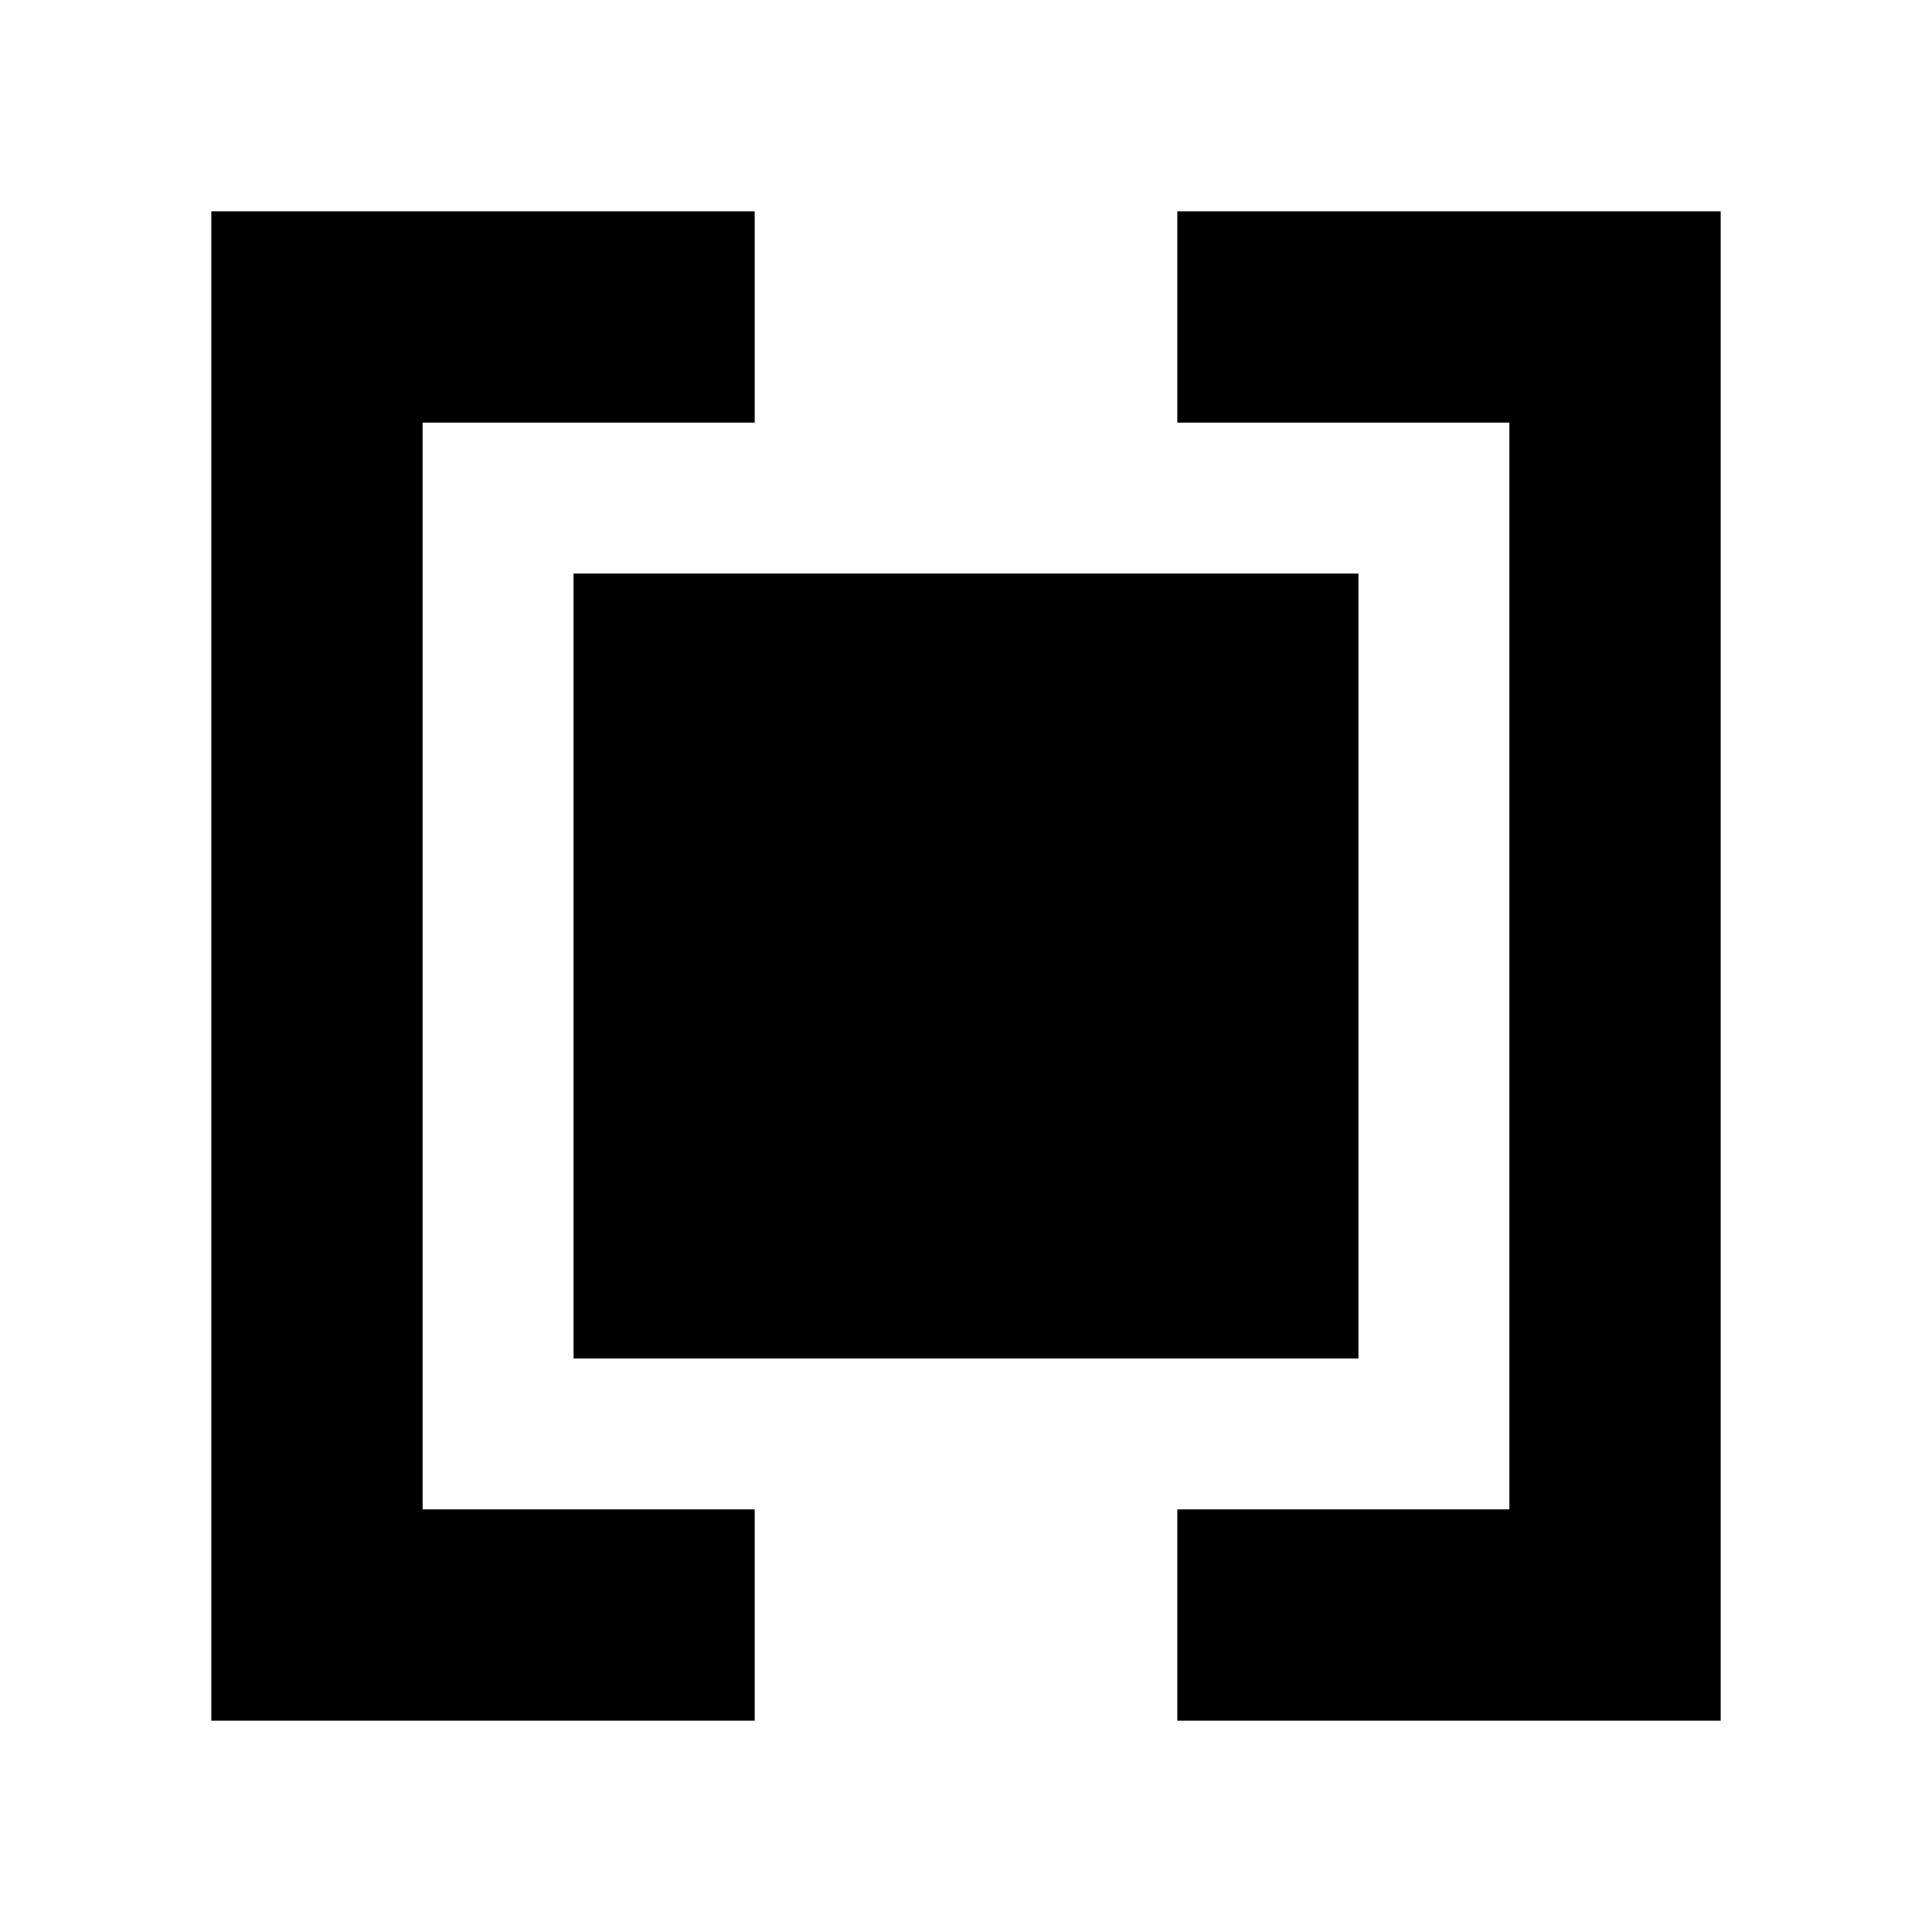
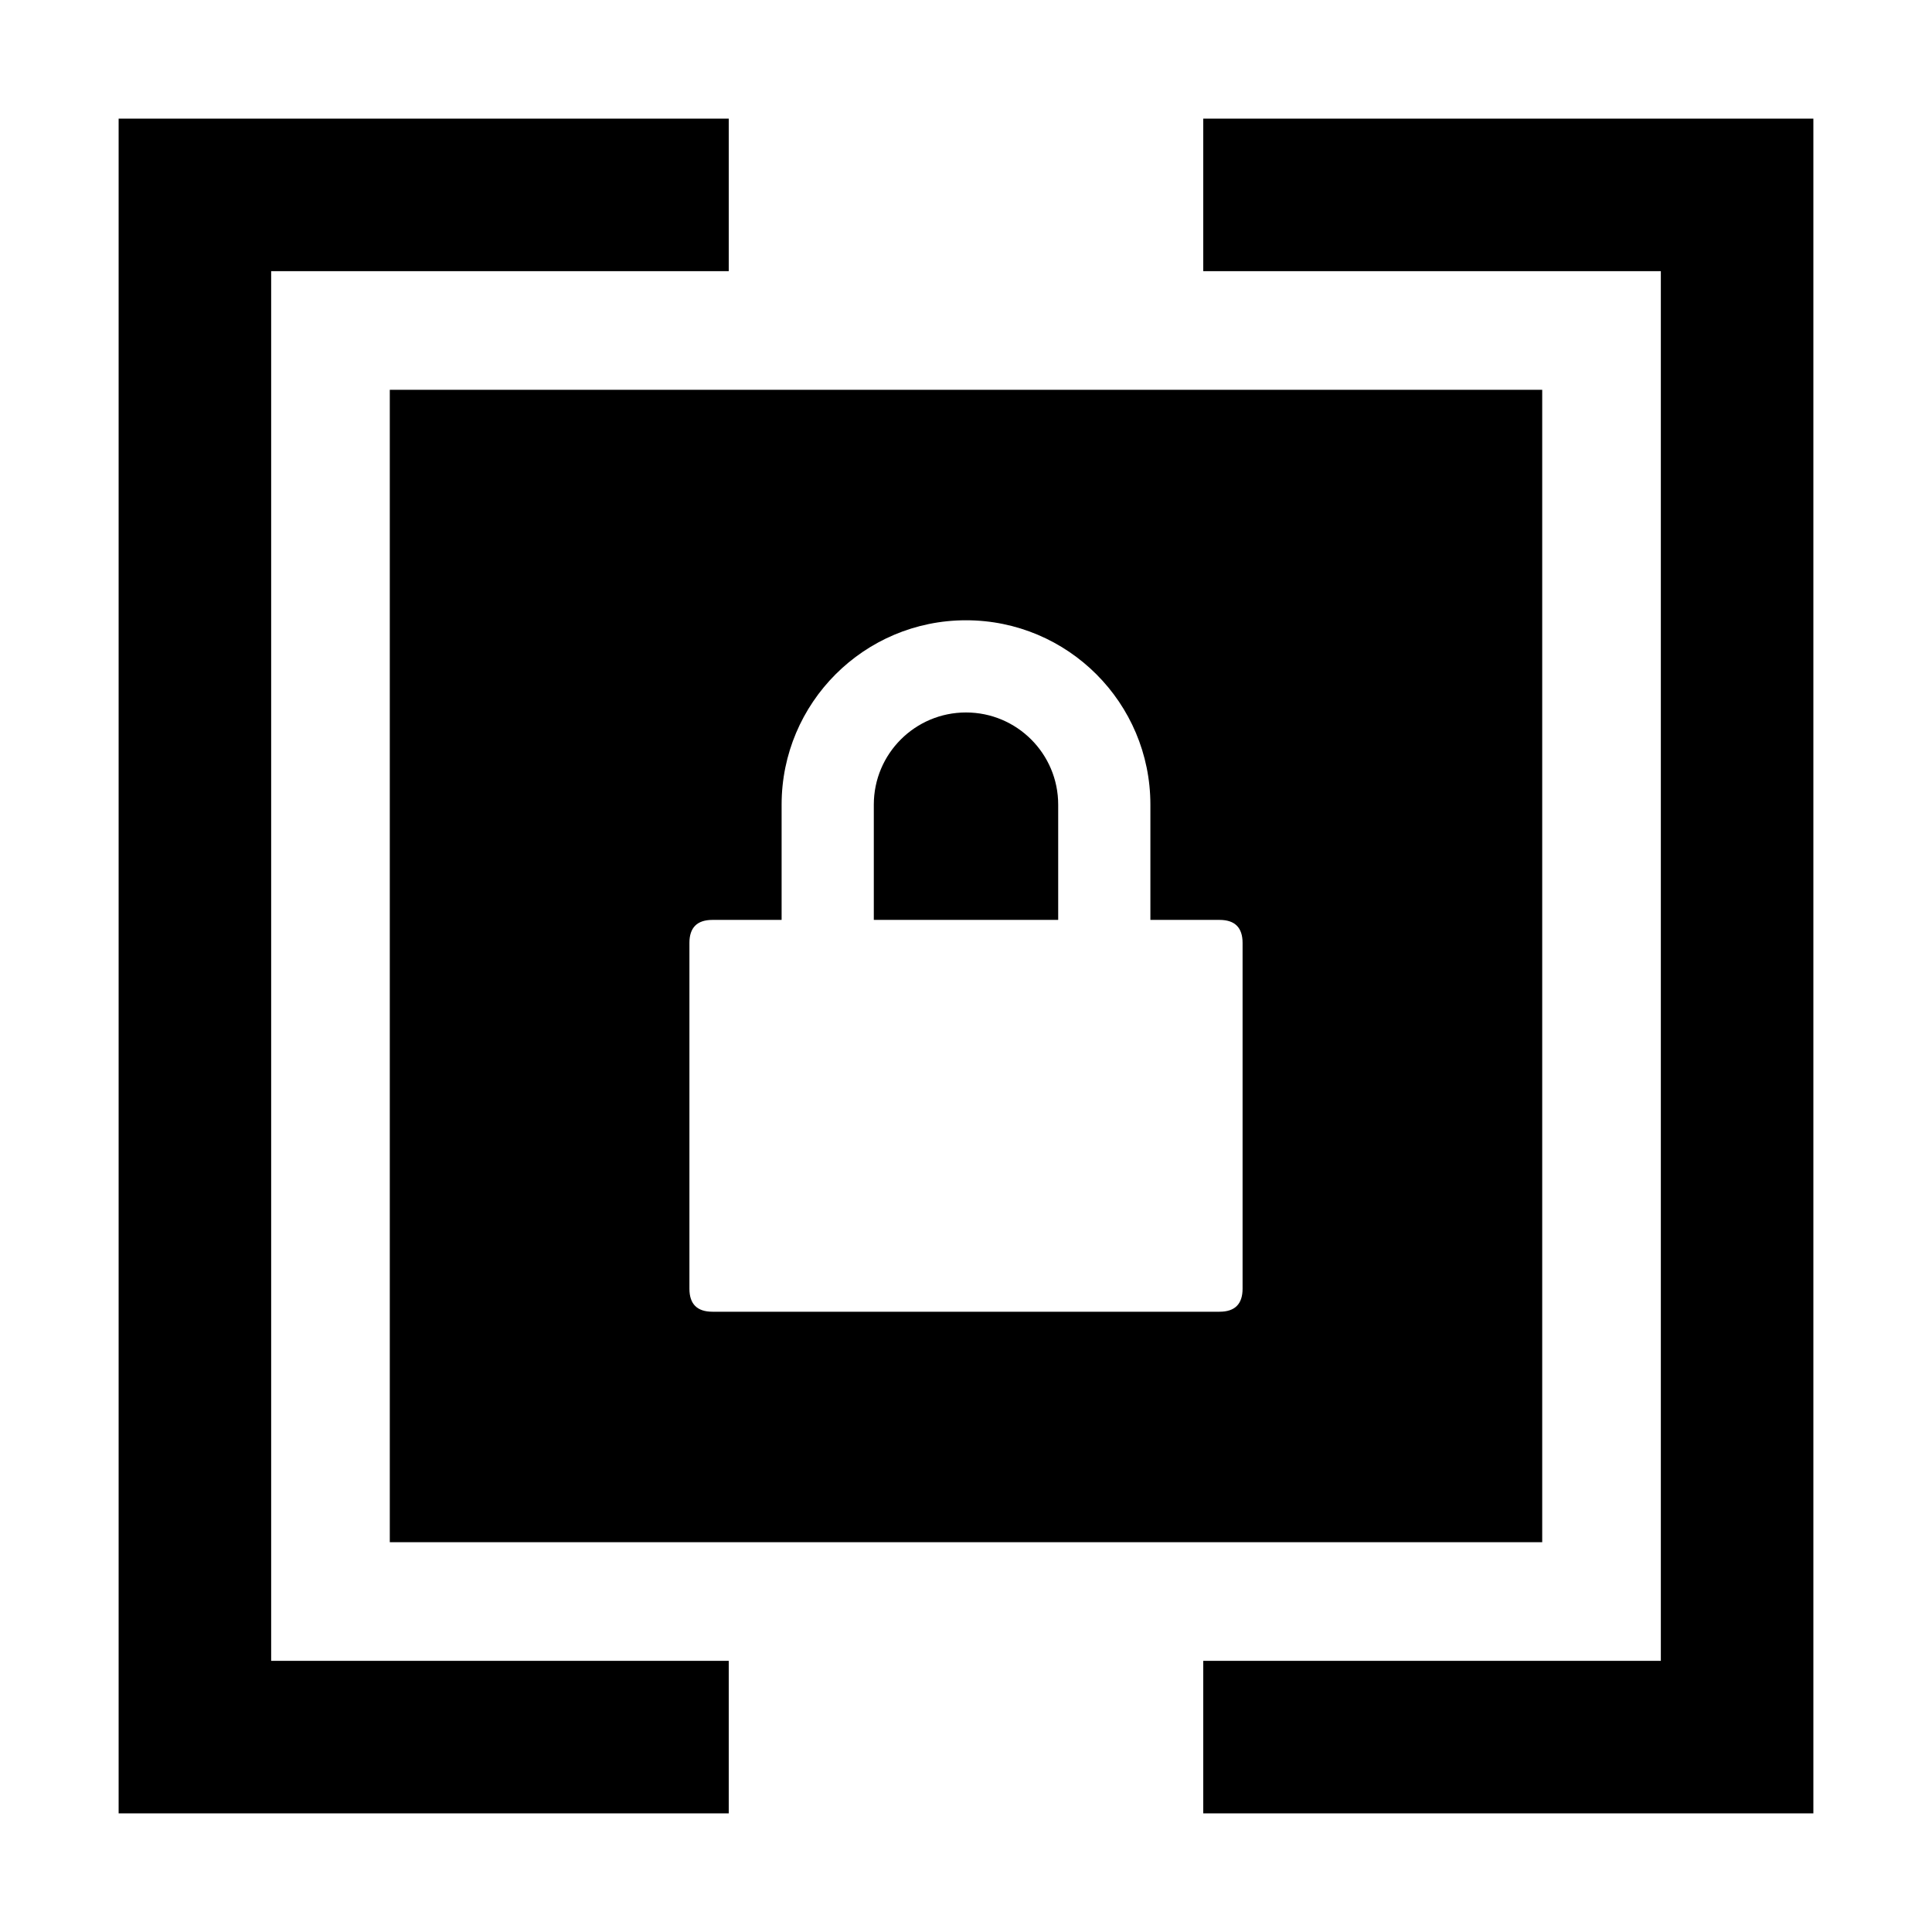
- <svg xmlns="http://www.w3.org/2000/svg" width="512" height="512" viewBox="0 0 512 512" role="img" aria-labelledby="title desc">
+ <svg xmlns="http://www.w3.org/2000/svg" width="512" height="512" viewBox="28 28 456 456" role="img" aria-labelledby="title desc">
  <style>
    @media (forced-colors: active) {
      path { fill: CanvasText; }
    }
  </style>
-   <path d="M56 56 H200 V112 H112 V400 H200 V456 H56 Z" fill="currentColor" />
-   <path d="M456 56 H312 V112 H400 V400 H312 V456 H456 Z" fill="currentColor" />
-   <path d="M152 152 H360 V360 H152 Z" fill="currentColor" />
+   <path d="M56 56 H200 V92 H92 V420 H200 V456 H56 Z" fill="currentColor" fill-rule="evenodd" />
+   <path d="M456 56 H312 V92 H420 V420 H312 V456 H456 Z" fill="currentColor" fill-rule="evenodd" />
+   <path d="M120 120 H392 V392 H120 Z M190.72 250.56 Q190.72 245.12 196.16 245.12 H212.48 V217.92 A43.52 43.52 0 0 1 299.52 217.92 V245.12 H315.84 Q321.28 245.12 321.28 250.56 V332.16 Q321.28 337.6 315.84 337.6 H196.16 Q190.72 337.6 190.72 332.16 Z M234.24 245.12 H277.76 V217.92 A21.76 21.76 0 0 0 234.24 217.92 Z" fill="currentColor" fill-rule="evenodd" />
</svg>
